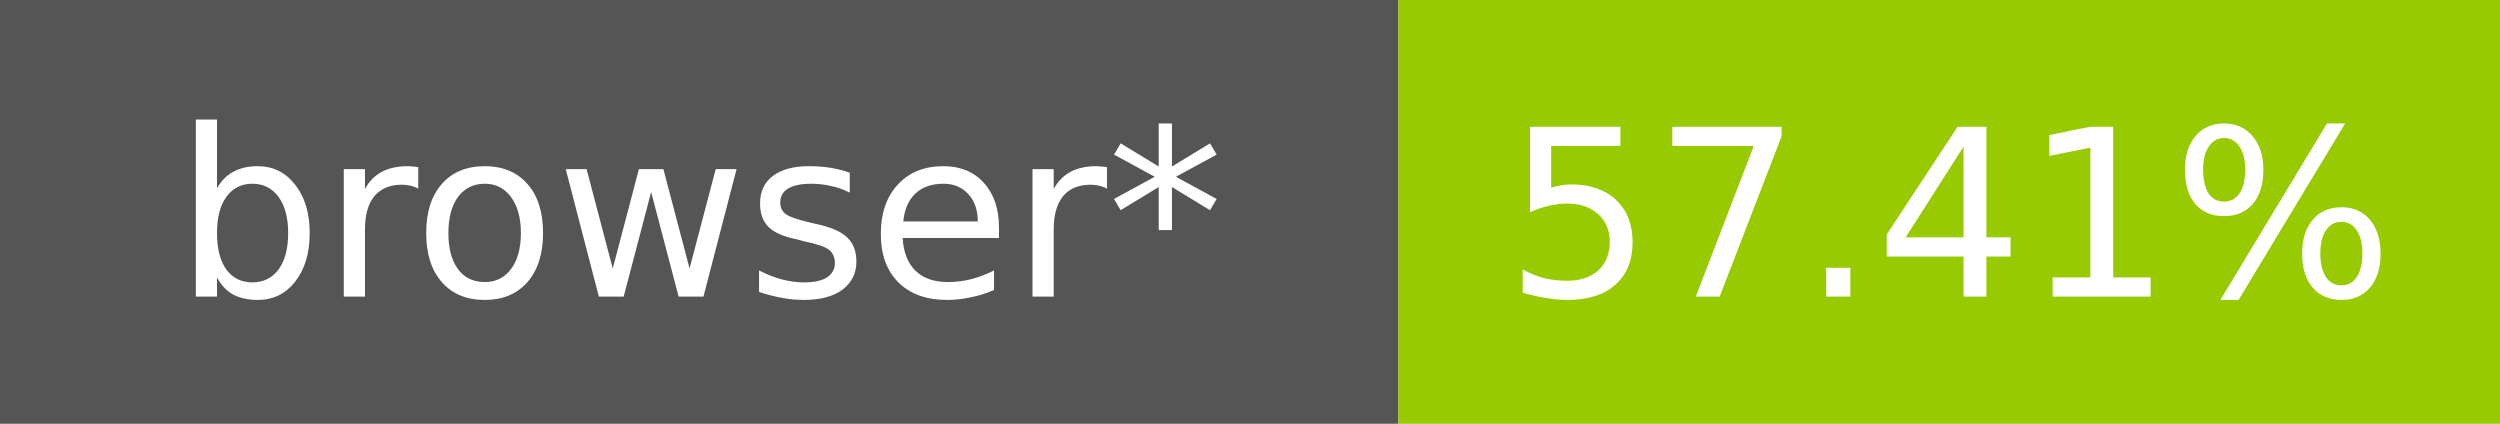
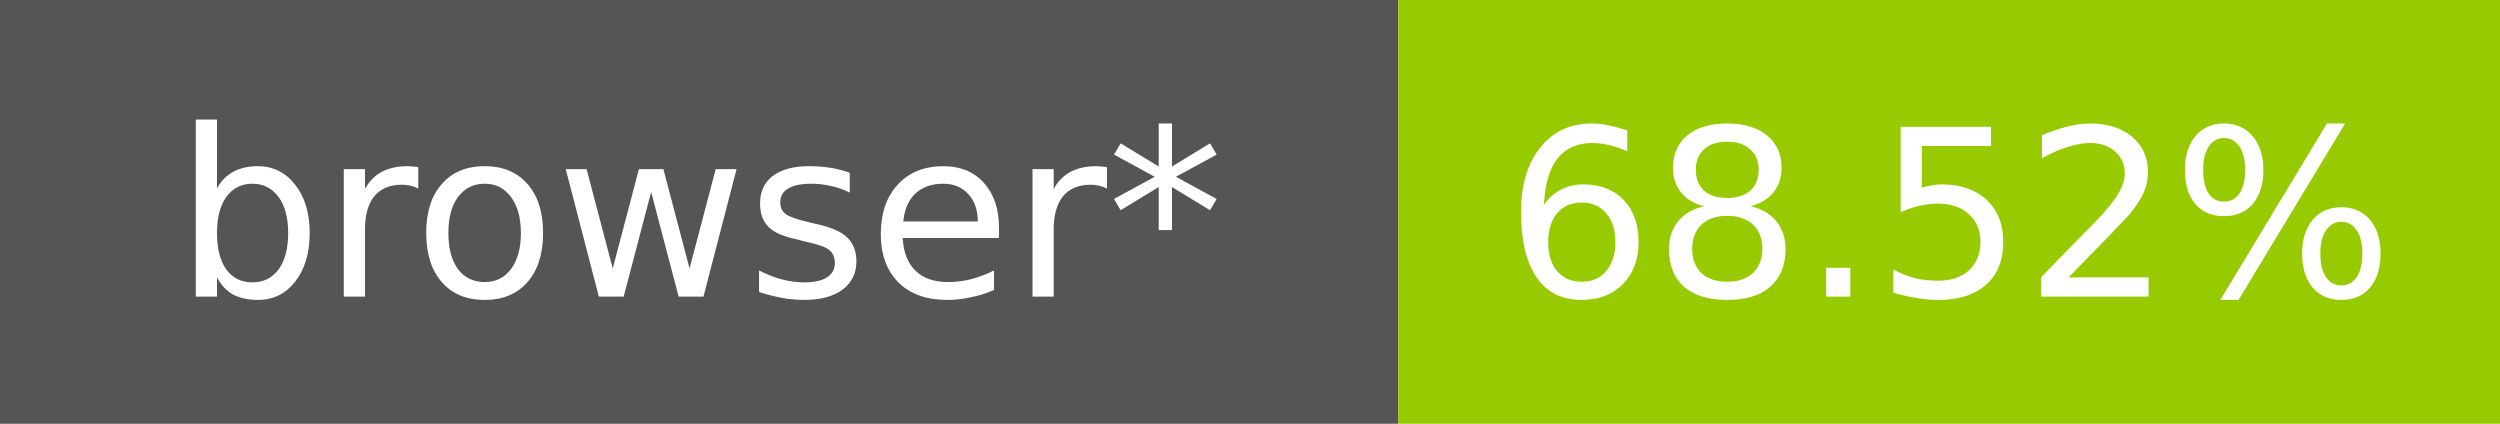
- <svg xmlns="http://www.w3.org/2000/svg" width="118" height="20" role="img" aria-label="browser*: 57.41%">
+ <svg xmlns="http://www.w3.org/2000/svg" width="118" height="20" role="img" aria-label="browser*: 68.52%">
  <rect width="66" height="20" fill="#555" />
  <rect x="66" width="52" height="20" fill="#97ca00" />
  <g fill="#fff" text-anchor="middle" font-family="Verdana,DejaVu Sans,sans-serif" font-size="11">
    <text x="33" y="14">browser*</text>
-     <text x="92" y="14">57.41%</text>
+     <text x="92" y="14">68.52%</text>
  </g>
</svg>
